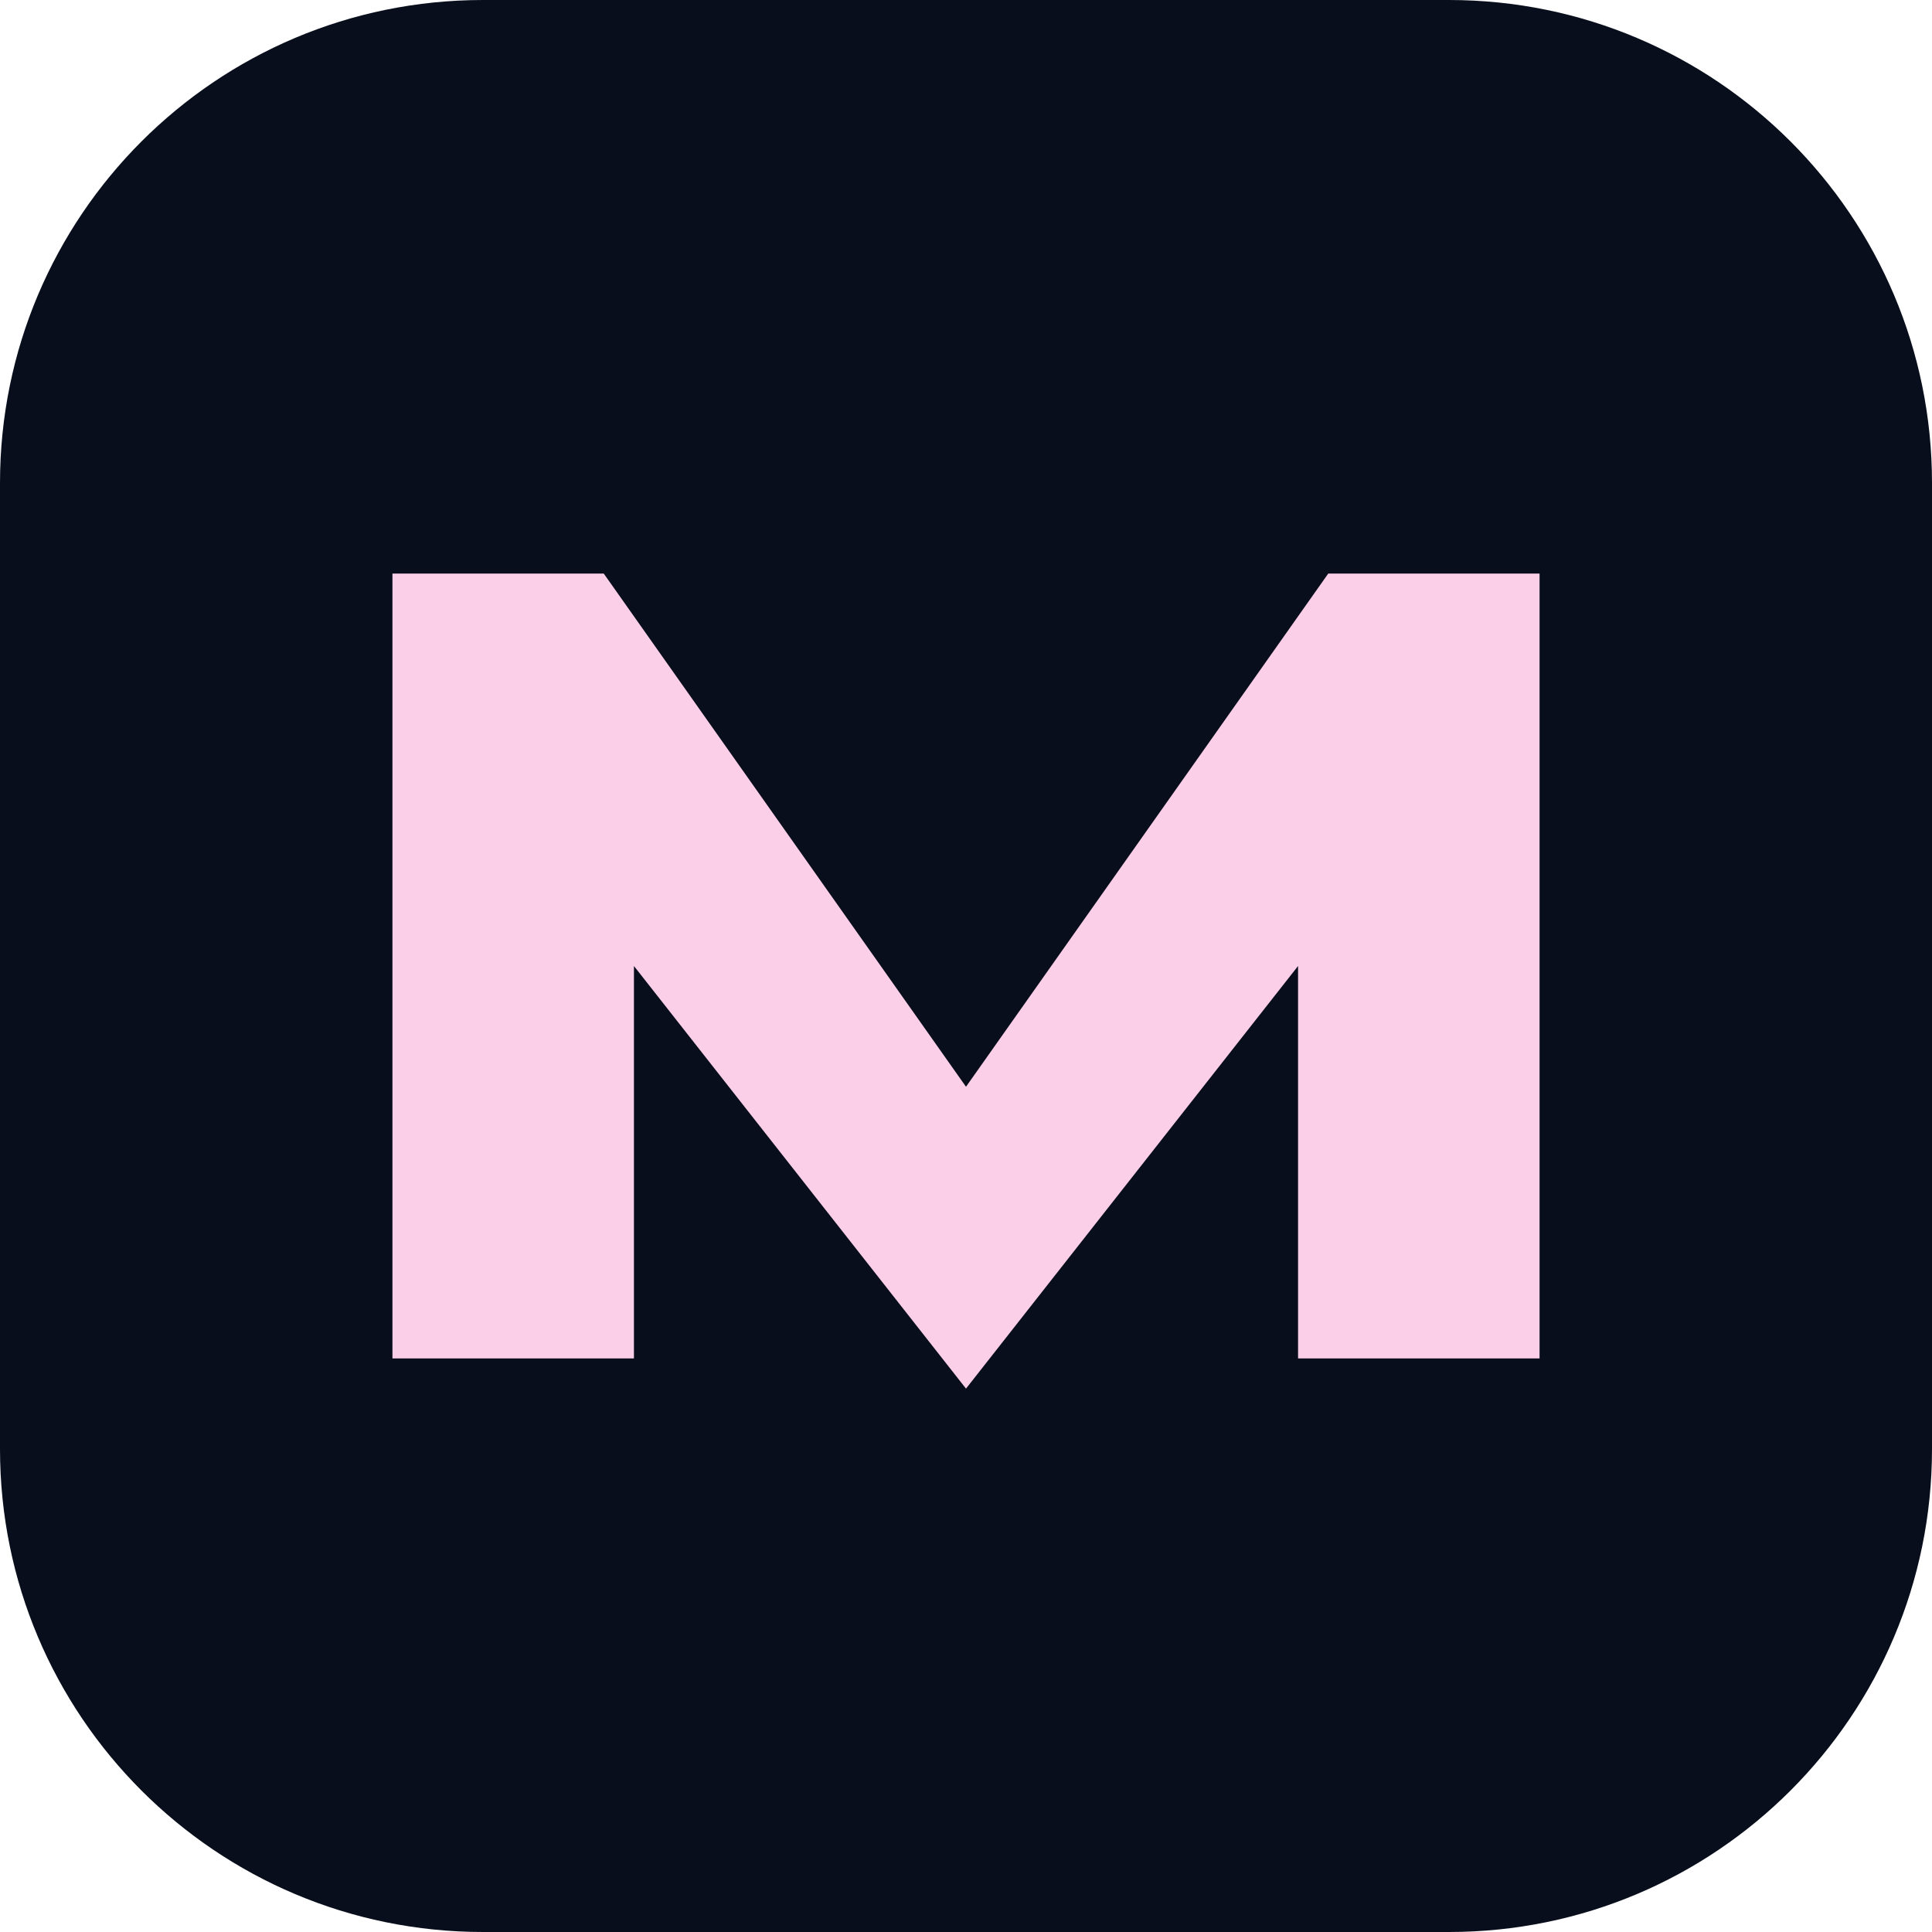
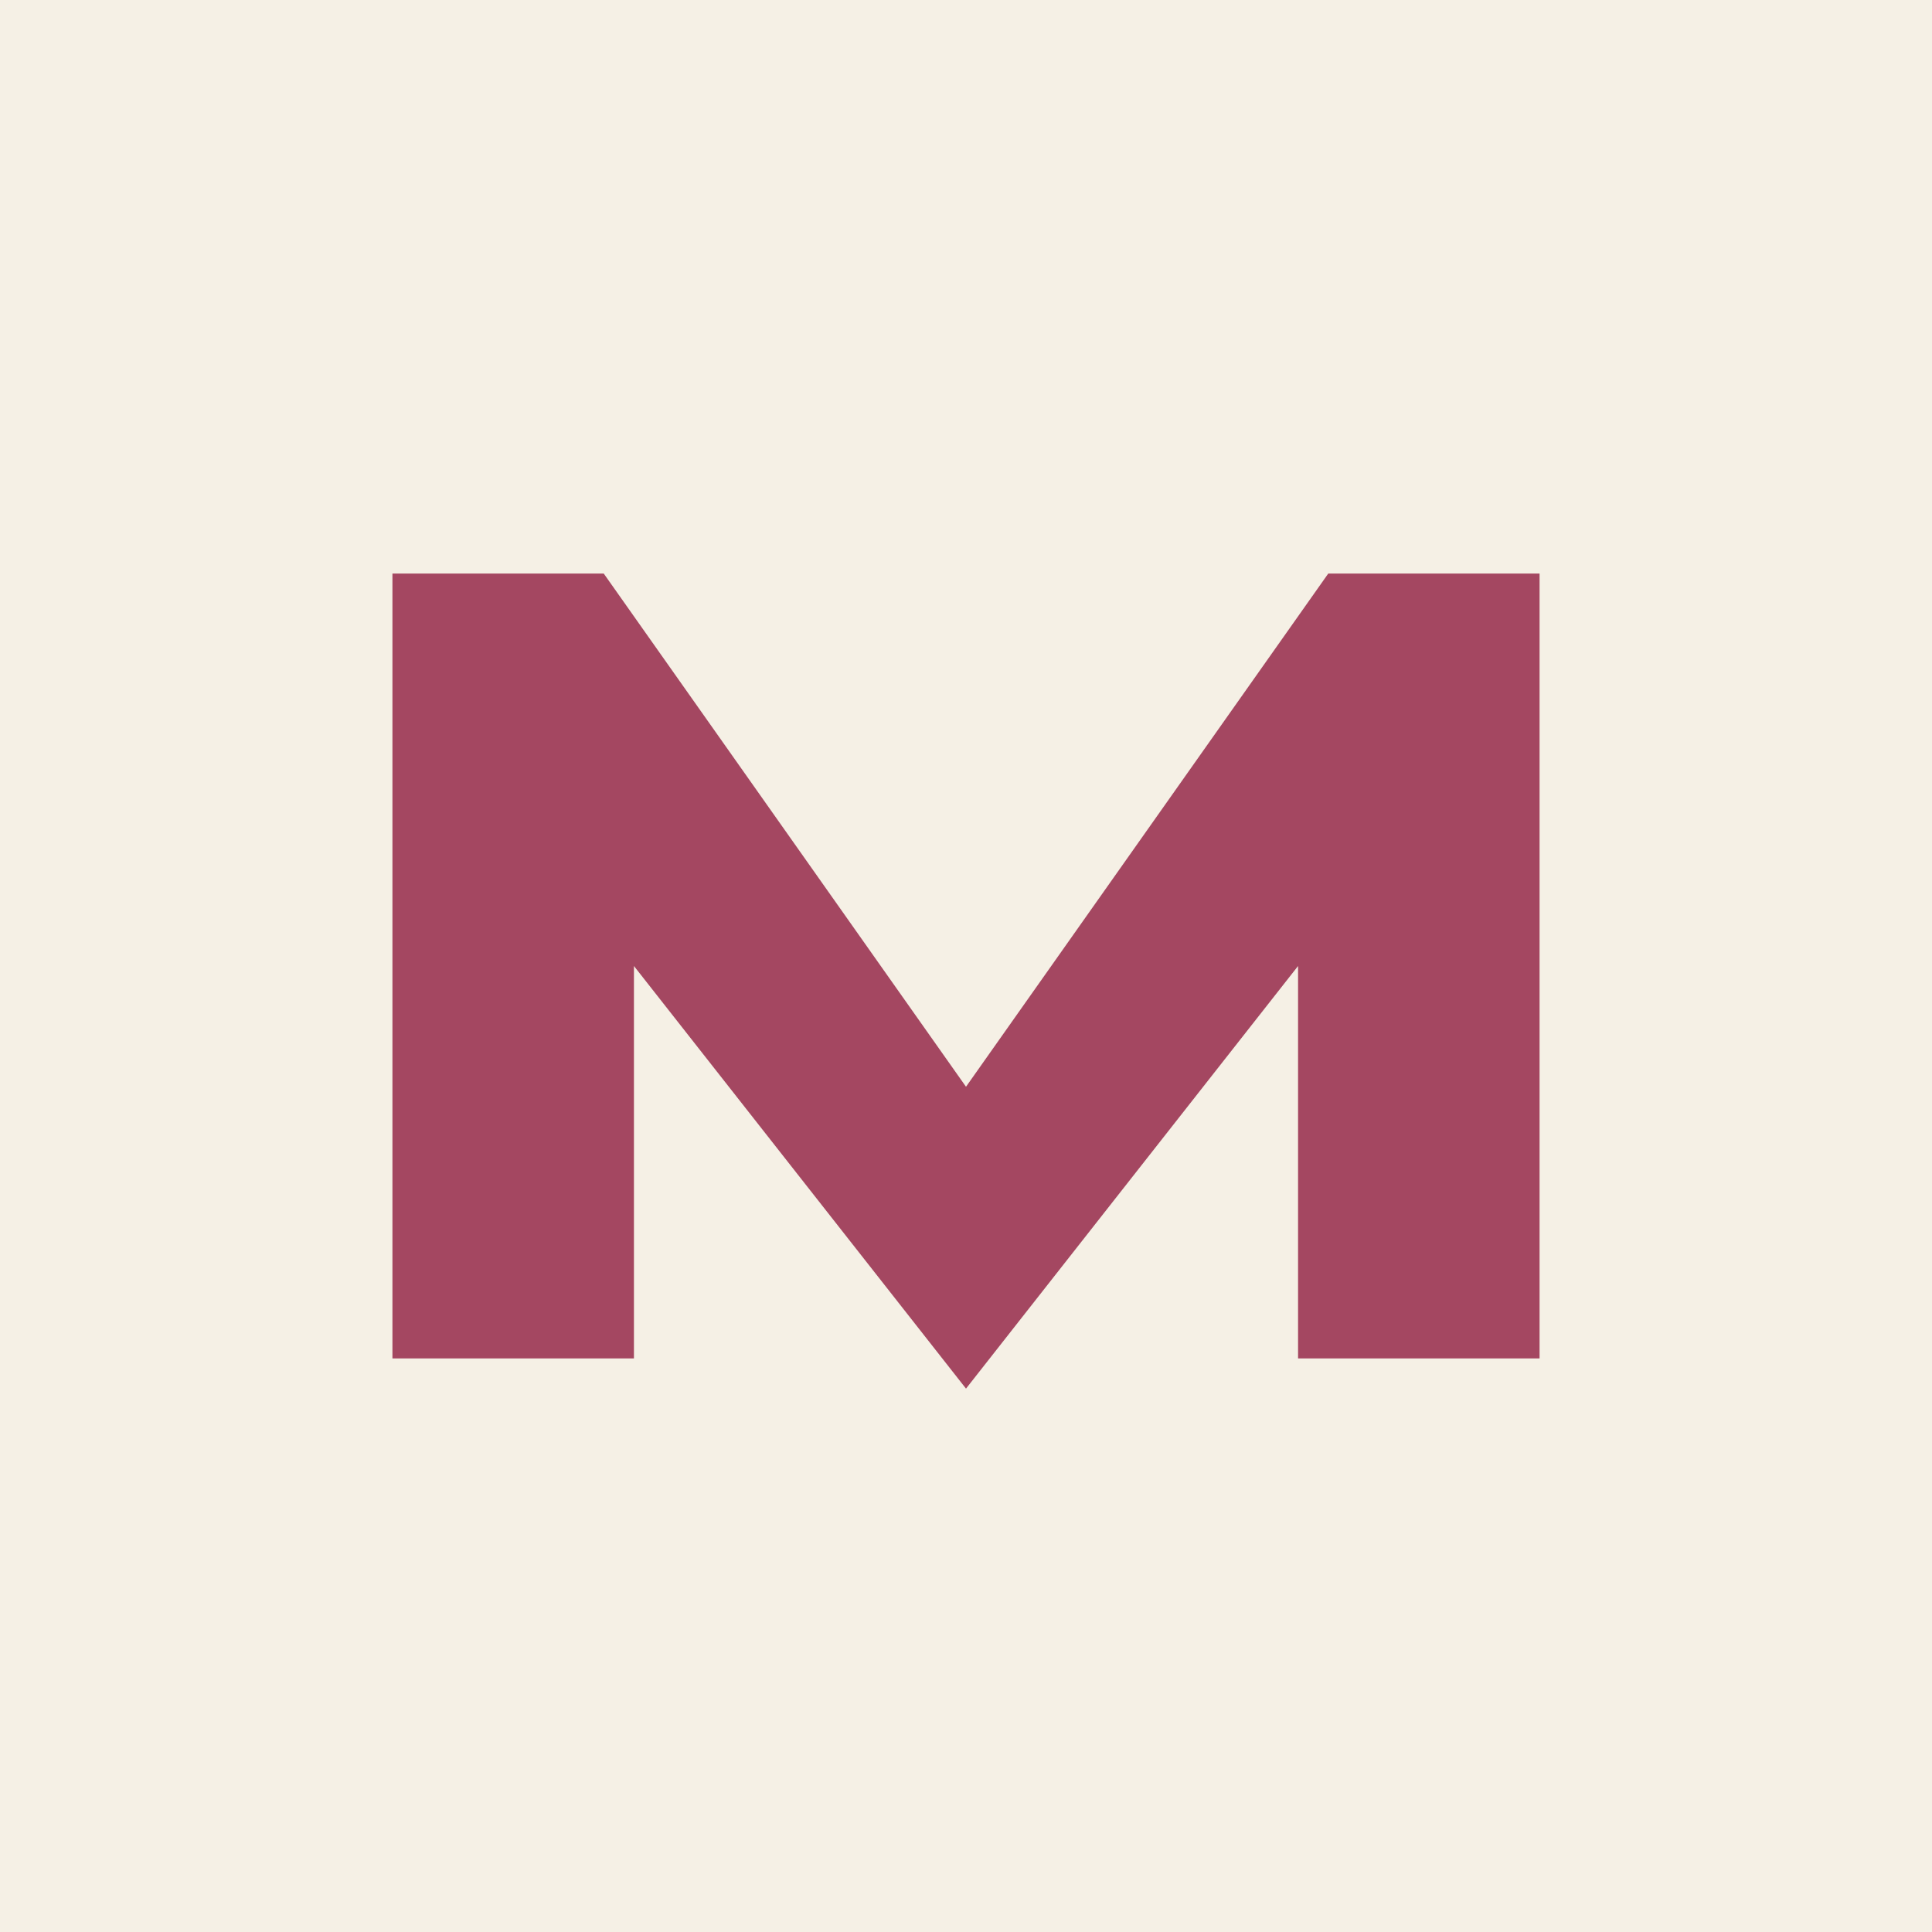
<svg xmlns="http://www.w3.org/2000/svg" viewBox="0 0 64 64">
-   <rect width="64" height="64" rx="16" fill="#080e1c" />
-   <path d="M13 45V19h7l12 17 12-17h7v26h-8V32L32 46 21 32v13z" fill="#fbcfe8" />
+   <rect width="64" height="64" rx="0" fill="#f5f0e5" />
+   <path d="M13 45V19h7l12 17 12-17h7v26h-8V32L32 46 21 32v13z" fill="#a44761" />
</svg>
